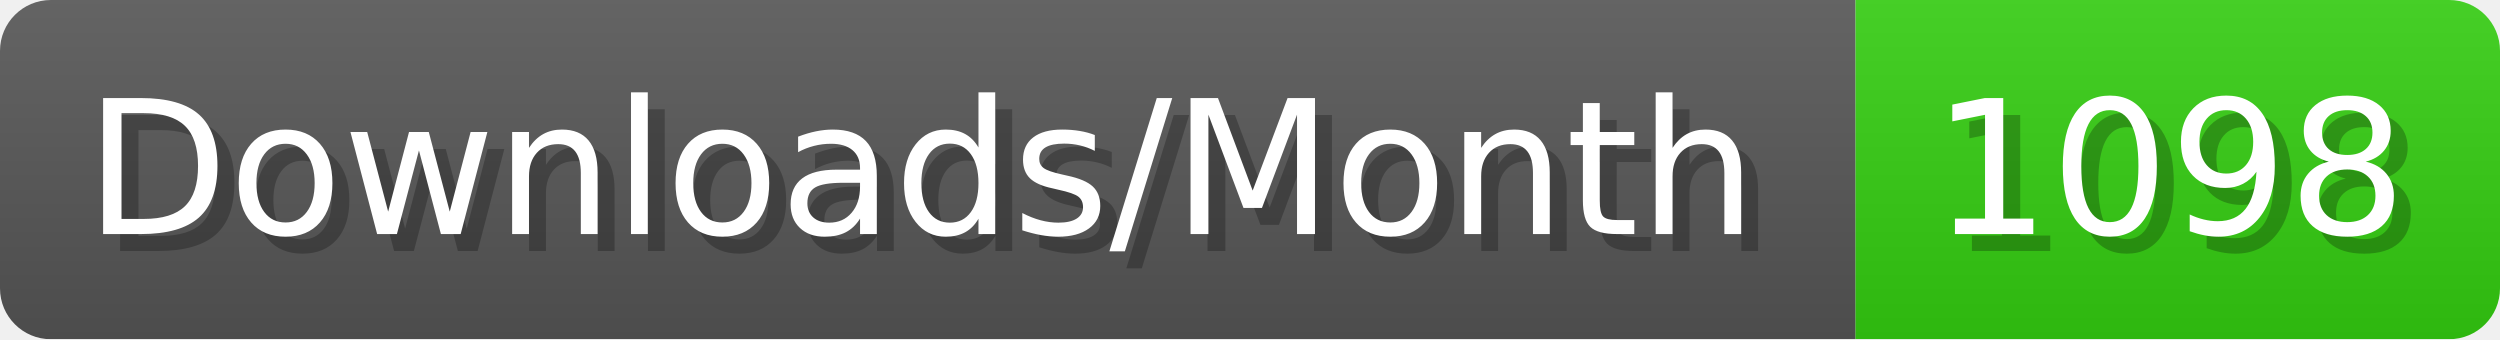
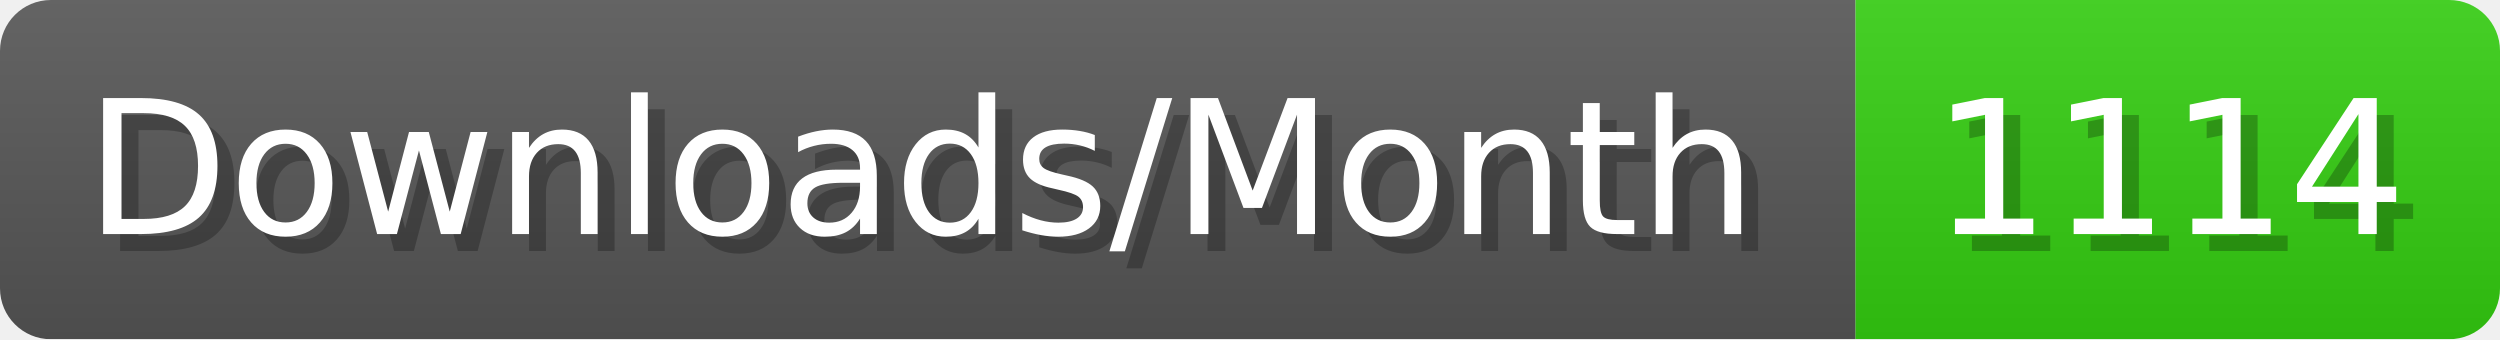
- <svg xmlns="http://www.w3.org/2000/svg" width="147.4" height="20" viewBox="0 0 1474 200" role="img" aria-label="Downloads/Month: 1098">
+ <svg xmlns="http://www.w3.org/2000/svg" width="147.4" height="20" viewBox="0 0 1474 200" role="img" aria-label="Downloads/Month: 1114">
  <linearGradient id="YlXUI" x2="0" y2="100%">
    <stop offset="0" stop-opacity=".1" stop-color="#EEE" />
    <stop offset="1" stop-opacity=".1" />
  </linearGradient>
  <mask id="JHhop">
    <rect width="1474" height="200" rx="30" fill="#FFF" />
  </mask>
  <g mask="url(#JHhop)">
    <rect width="1094" height="200" fill="#555" />
    <rect width="380" height="200" fill="#3C1" x="1094" />
    <rect width="1474" height="200" fill="url(#YlXUI)" />
  </g>
  <g aria-hidden="true" fill="#fff" text-anchor="start" font-family="Verdana,DejaVu Sans,sans-serif" font-size="110">
    <text x="60" y="148" textLength="994" fill="#000" opacity="0.25">Downloads/Month</text>
    <text x="50" y="138" textLength="994">Downloads/Month</text>
-     <text x="1149" y="148" textLength="280" fill="#000" opacity="0.25">1098</text>
-     <text x="1139" y="138" textLength="280">1098</text>
+     <text x="1149" y="148" textLength="280" fill="#000" opacity="0.25">1114</text>
+     <text x="1139" y="138" textLength="280">1114</text>
  </g>
</svg>
